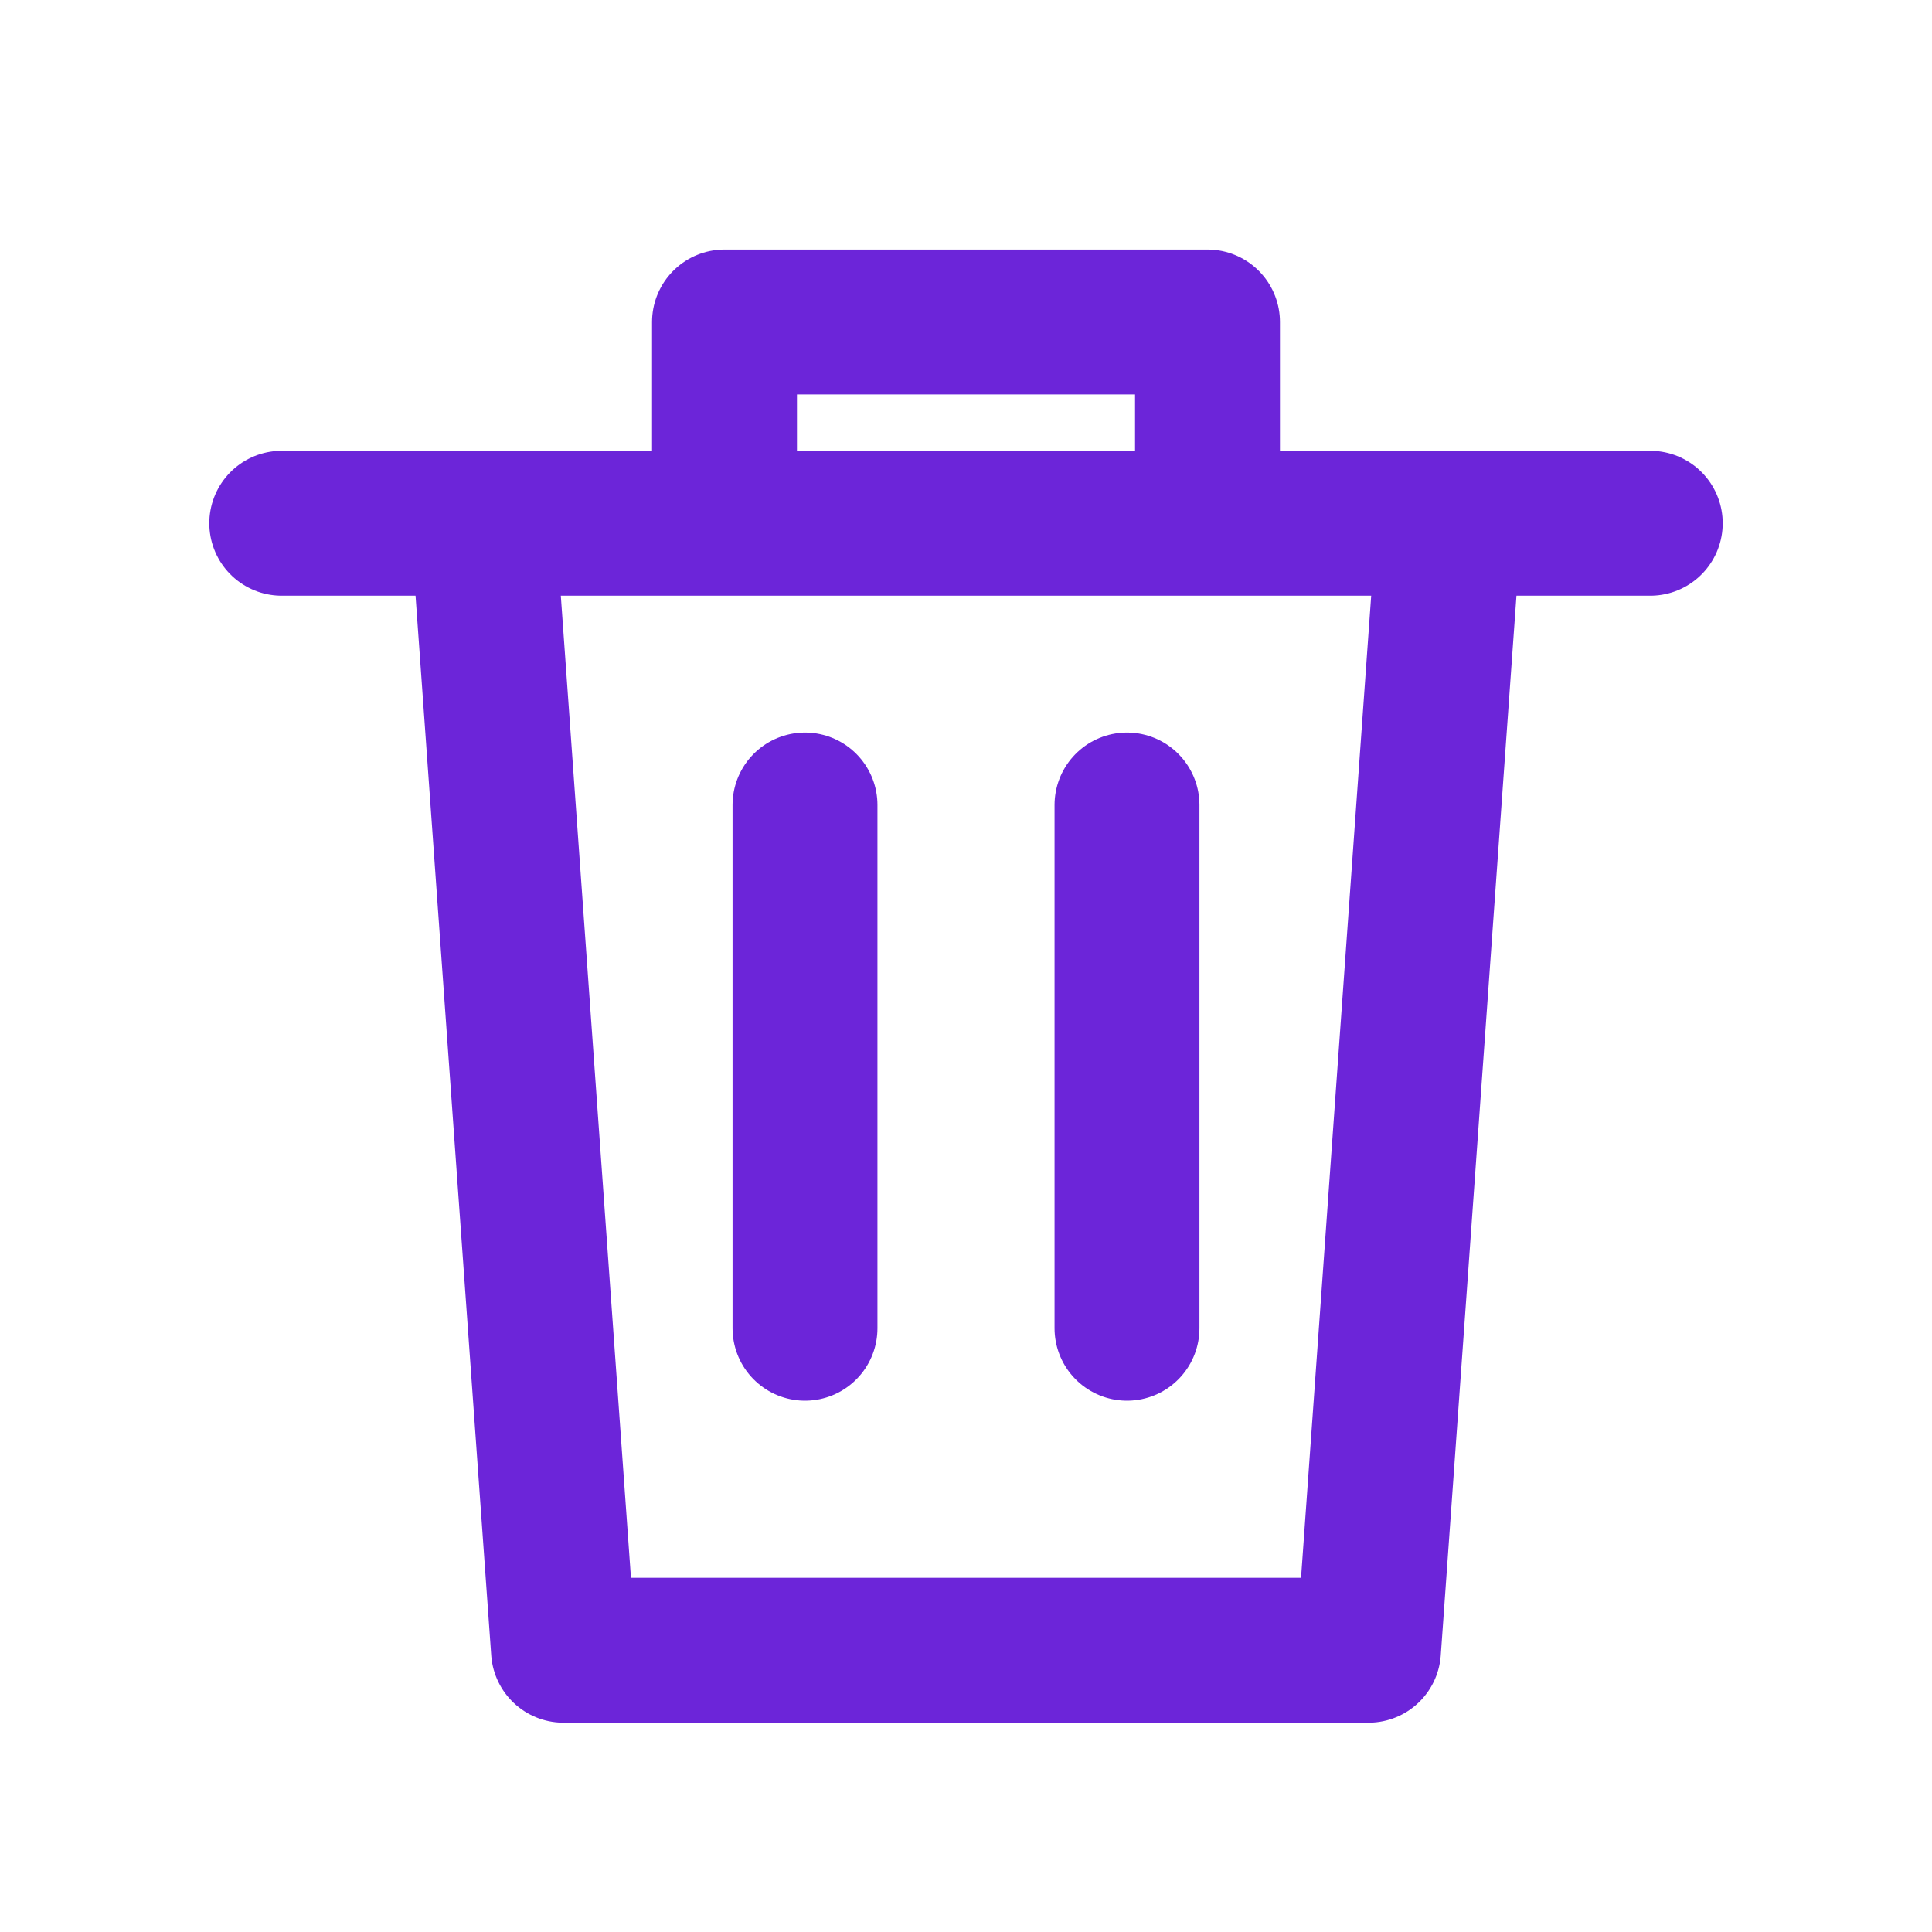
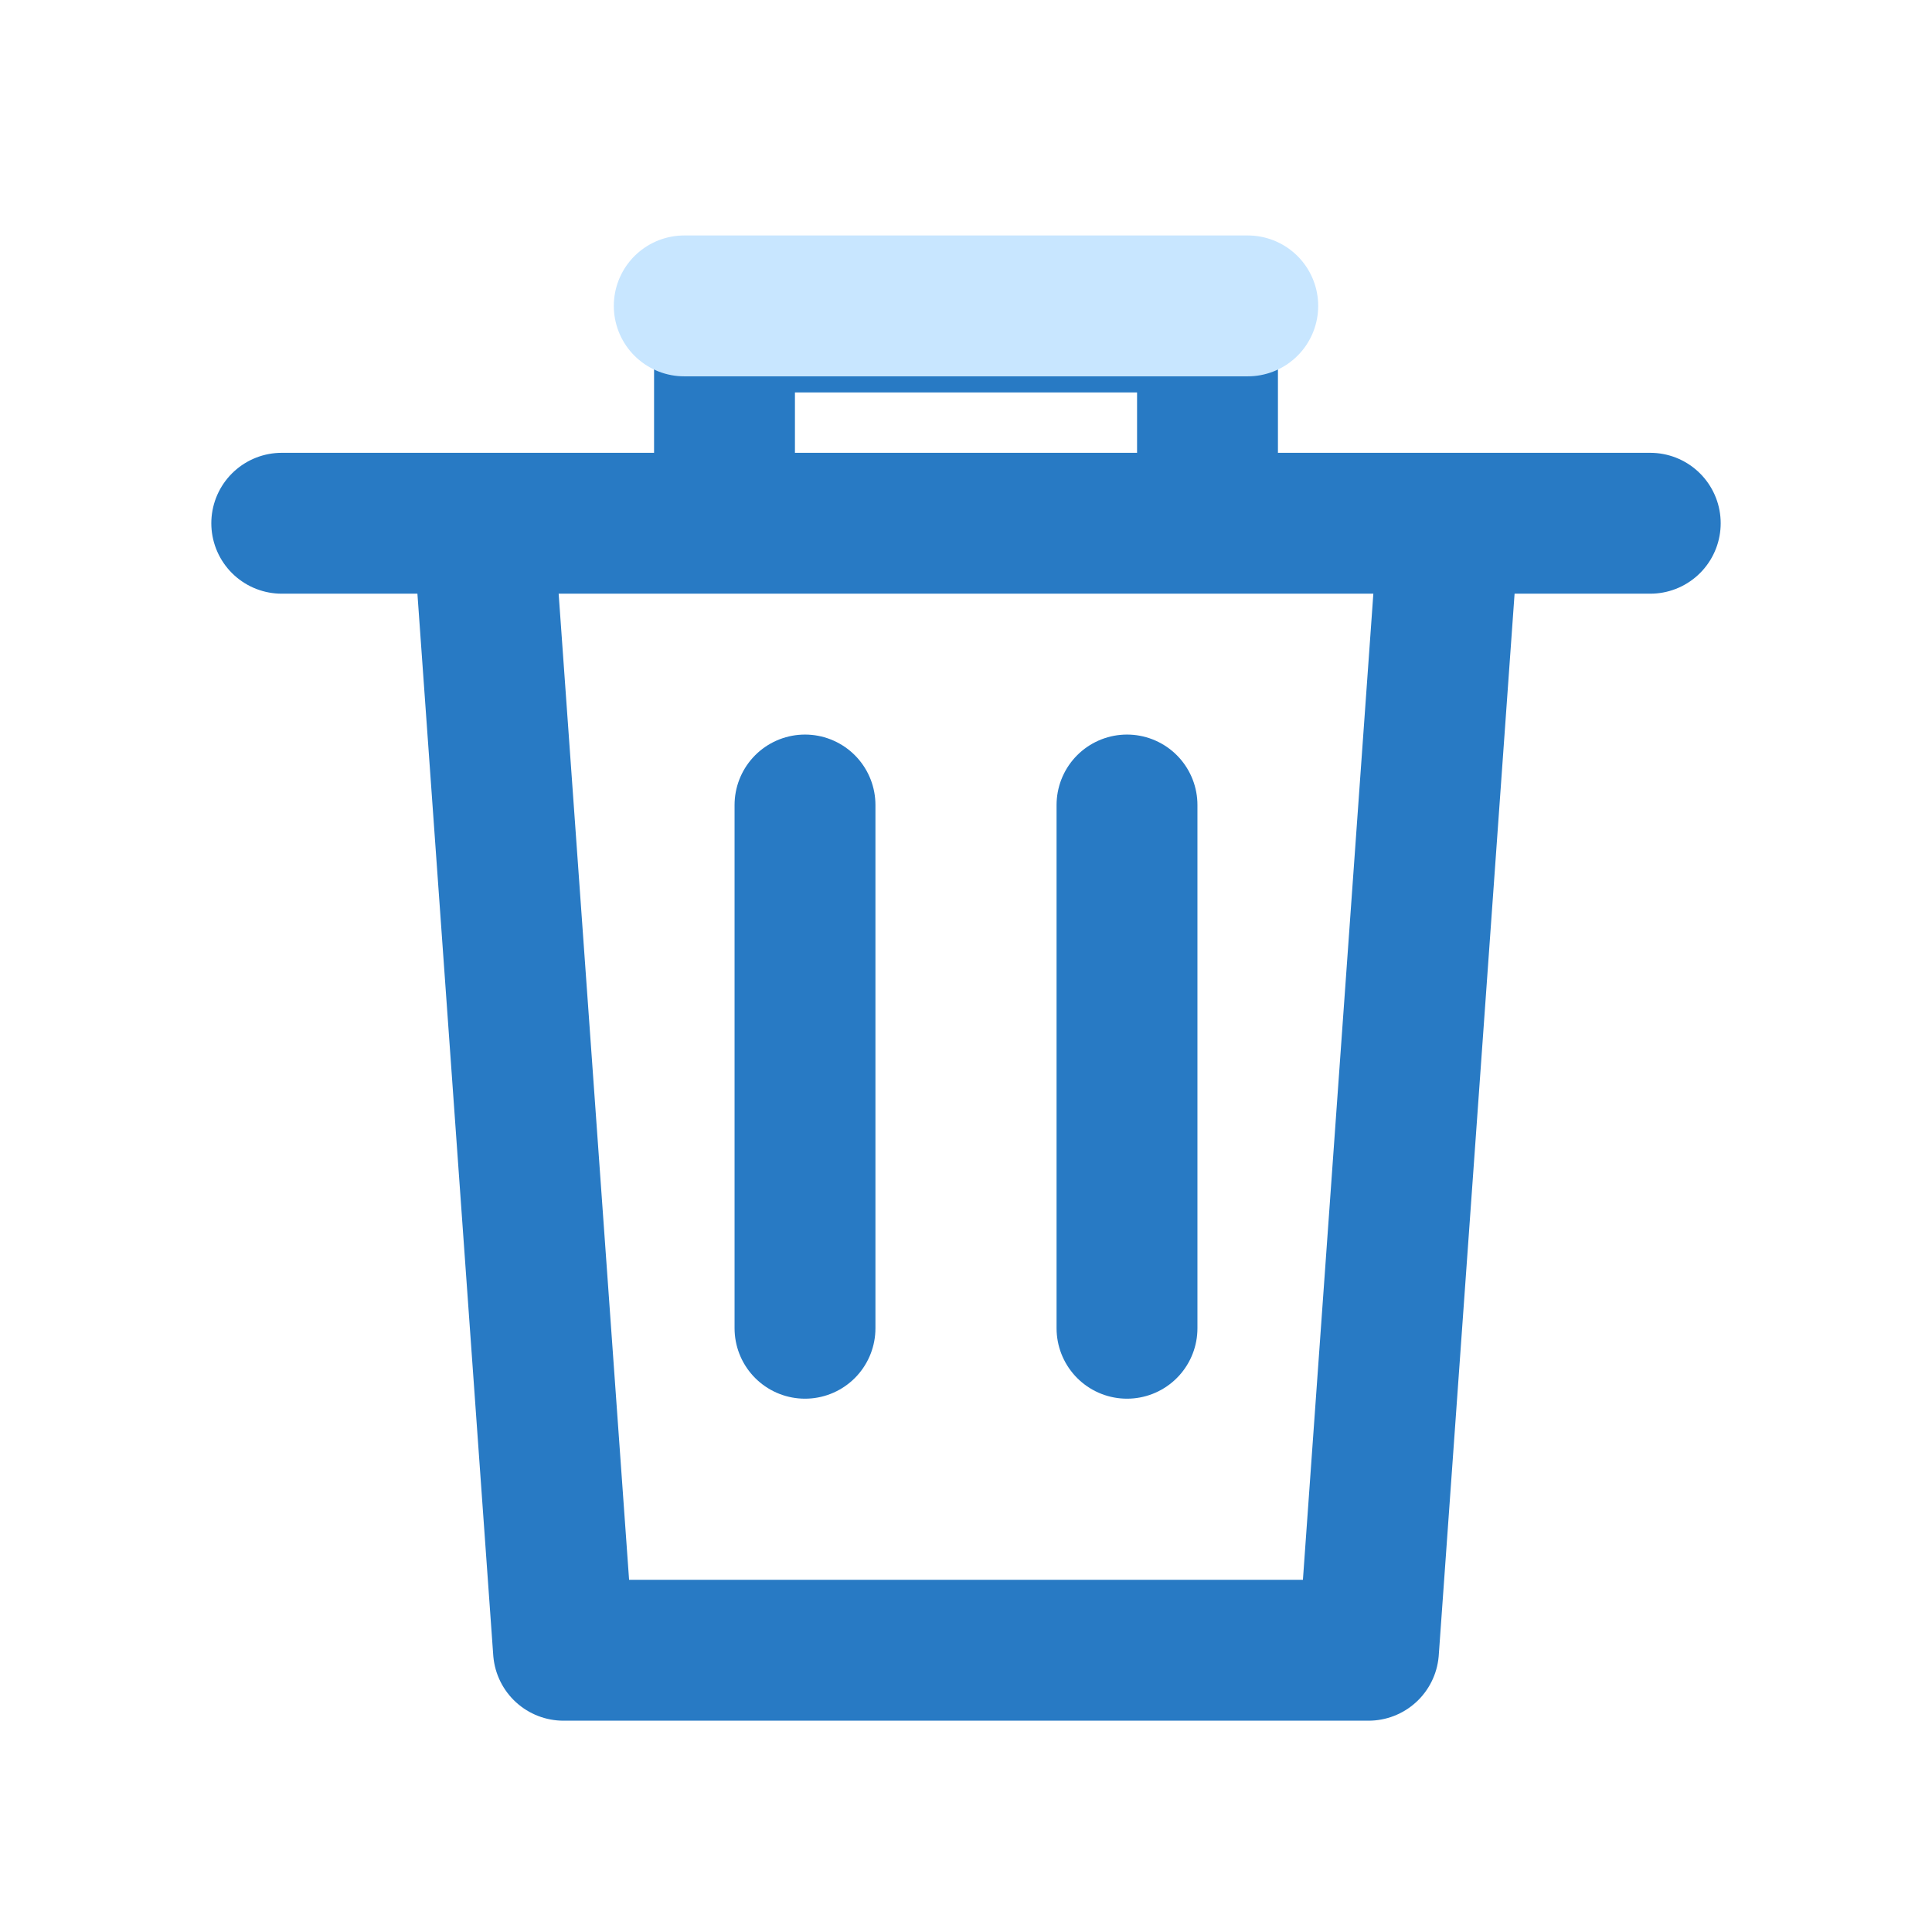
<svg xmlns="http://www.w3.org/2000/svg" width="192" height="192" viewBox="0 0 24 24">
-   <g fill="none" stroke="#6C25D9" stroke-width="1.8" stroke-linecap="round" stroke-linejoin="round">
+   <g fill="none" stroke="#287AC4" stroke-width="1.75" stroke-linecap="round" stroke-linejoin="round">
    <path d="M3.5 6.5h17M9 6.5V4h6v2.5M6 6.5l1 14h10l1-14M10 10v6.5M14 10v6.5" />
+     <path d="M8.5 3.8h7" stroke="#C8E6FF" />
  </g>
</svg>
